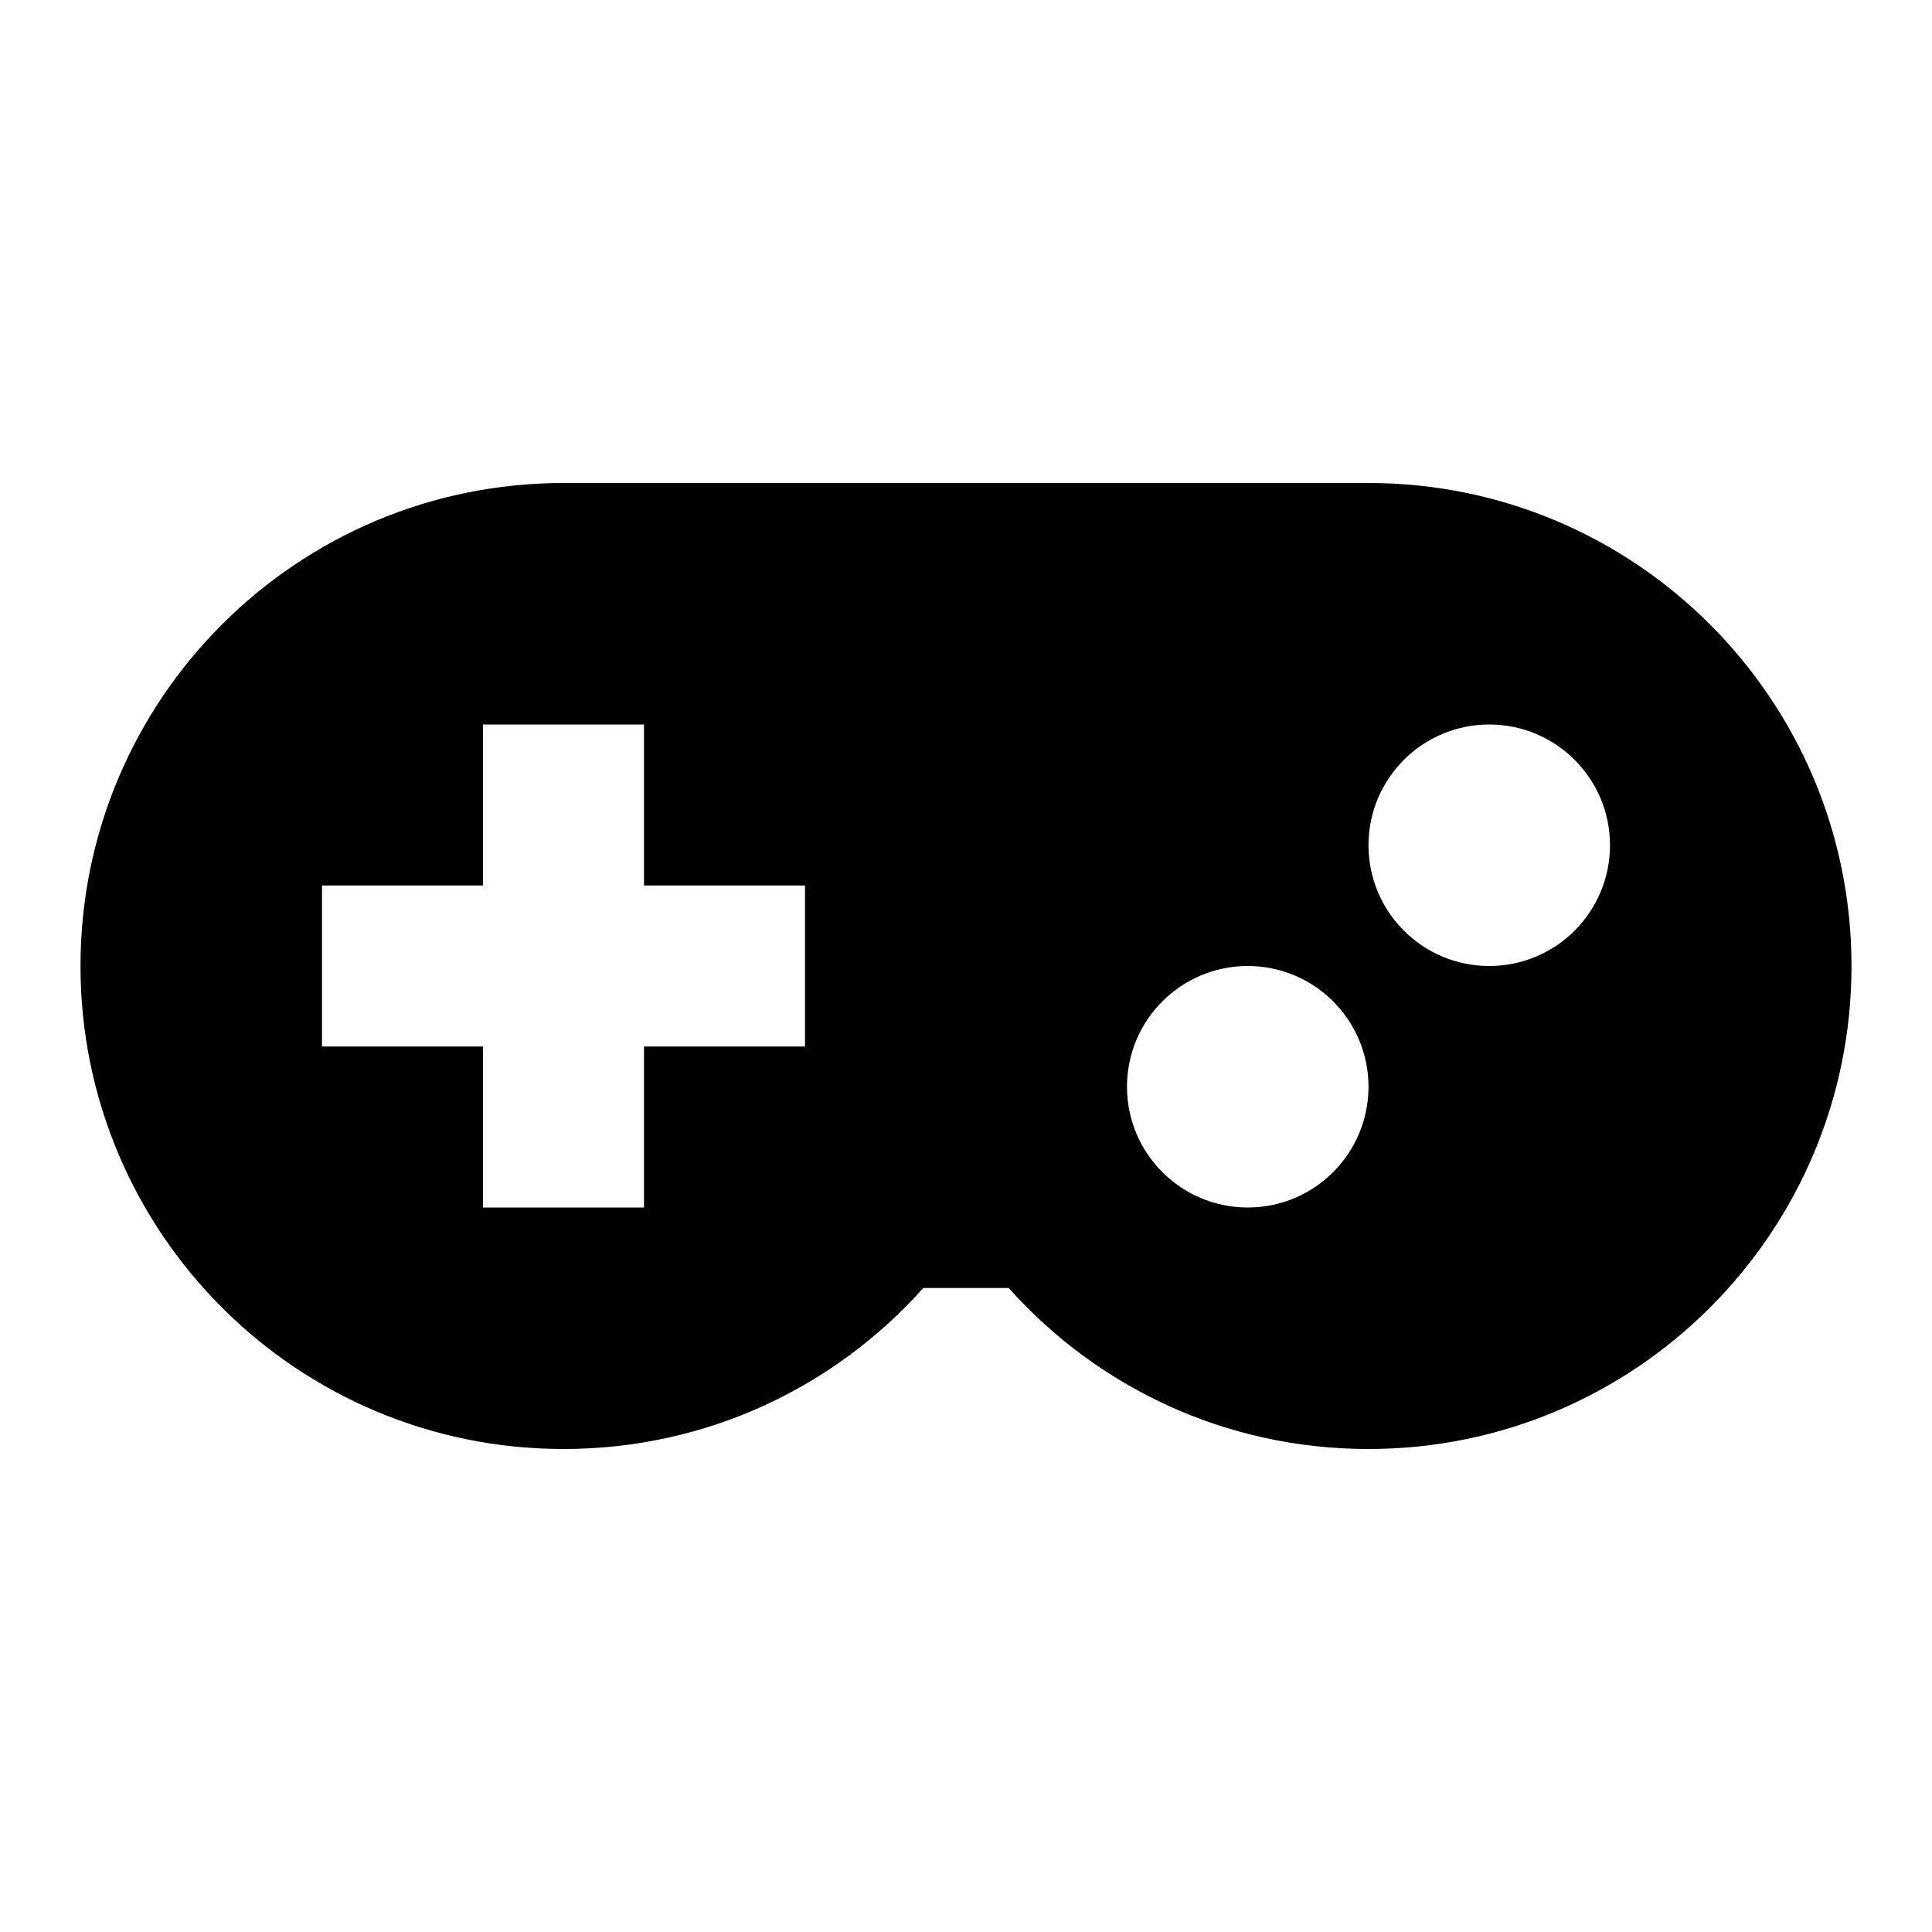
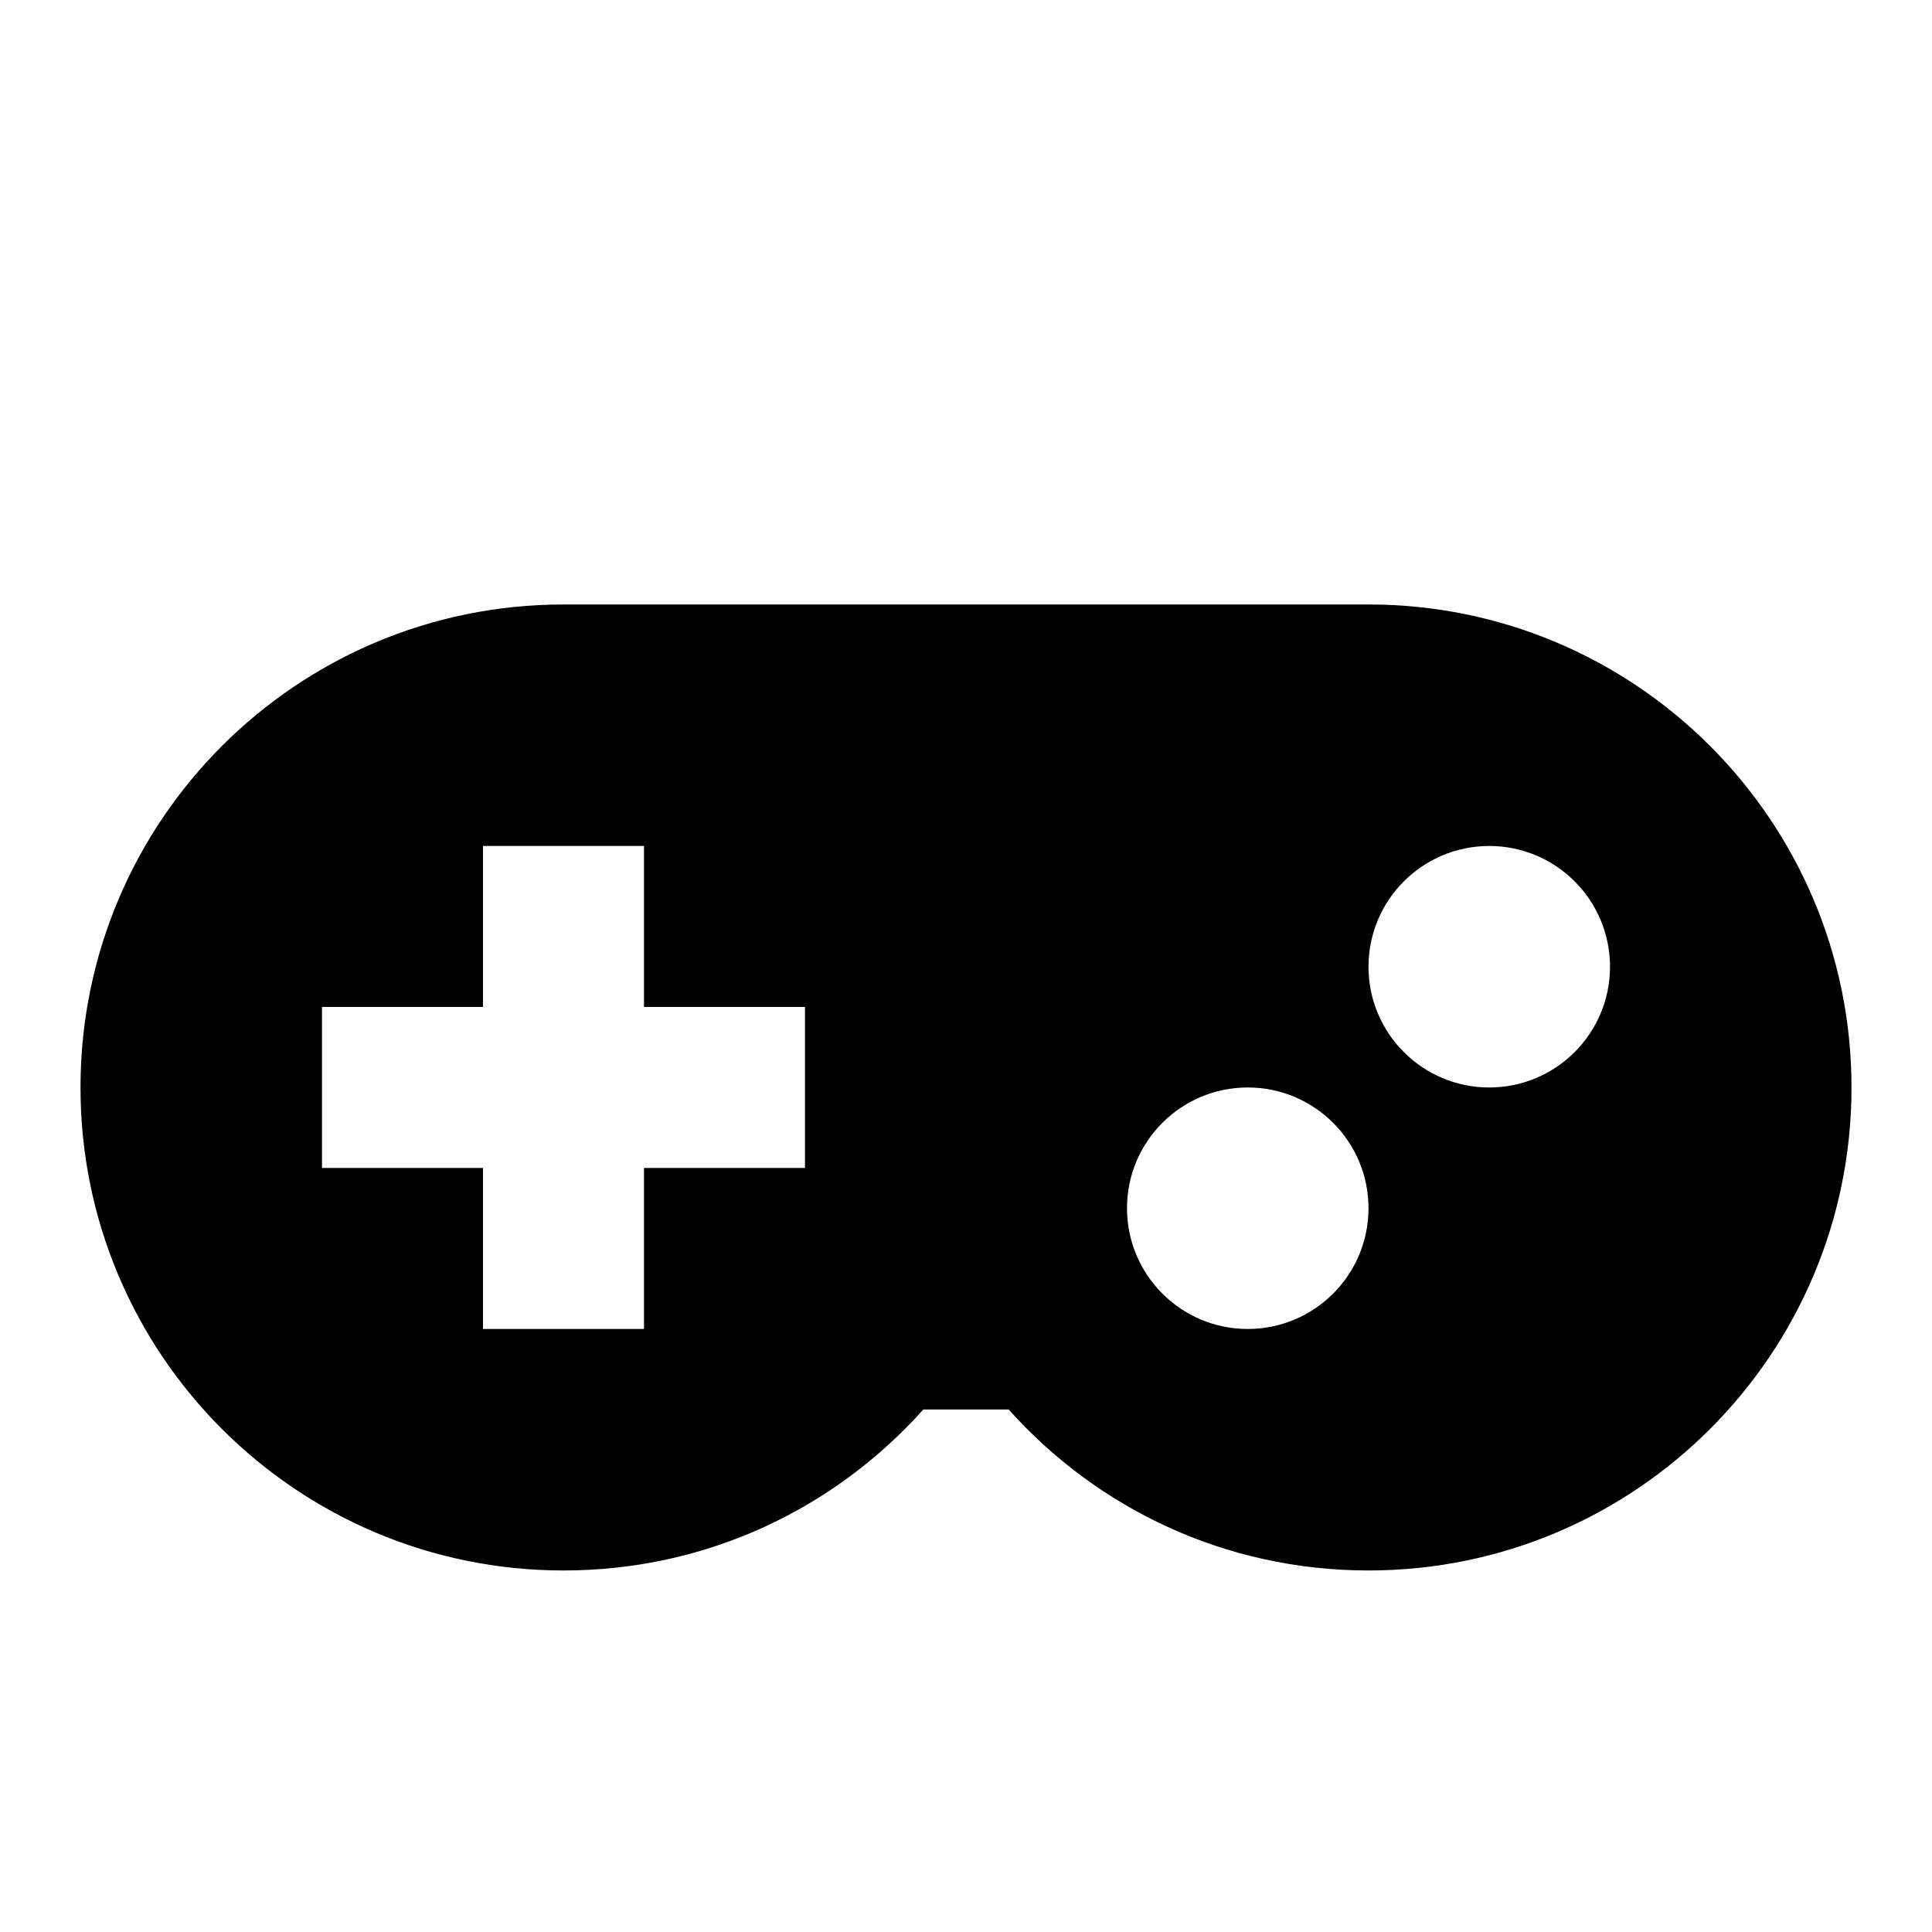
<svg xmlns="http://www.w3.org/2000/svg" viewBox="0 0 24 24">
-   <path d="M7,6H17A6,6 0 0,1 23,12A6,6 0 0,1 17,18C15.22,18 13.63,17.23 12.53,16H11.47C10.37,17.23 8.78,18 7,18A6,6 0 0,1 1,12A6,6 0 0,1 7,6M6,9V11H4V13H6V15H8V13H10V11H8V9H6M15.5,12A1.5,1.5 0 0,0 14,13.5A1.5,1.5 0 0,0 15.5,15A1.5,1.5 0 0,0 17,13.5A1.5,1.5 0 0,0 15.5,12M18.5,9A1.5,1.5 0 0,0 17,10.5A1.5,1.5 0 0,0 18.5,12A1.5,1.5 0 0,0 20,10.5A1.5,1.5 0 0,0 18.5,9Z" />
+   <path d="m7 7.509h10a6 6 0 0 1 6 6 6 6 0 0 1-6 6c-1.78 0-3.37-0.77-4.47-2h-1.06c-1.1 1.23-2.69 2-4.47 2a6 6 0 0 1-6-6 6 6 0 0 1 6-6m-1 3v2h-2v2h2v2h2v-2h2v-2h-2v-2h-2m9.5 3a1.5 1.5 0 0 0-1.5 1.5 1.5 1.5 0 0 0 1.5 1.5 1.5 1.5 0 0 0 1.5-1.5 1.5 1.5 0 0 0-1.5-1.5m3-3a1.5 1.5 0 0 0-1.5 1.5 1.5 1.5 0 0 0 1.5 1.5 1.5 1.5 0 0 0 1.5-1.5 1.5 1.5 0 0 0-1.5-1.5z" />
</svg>
